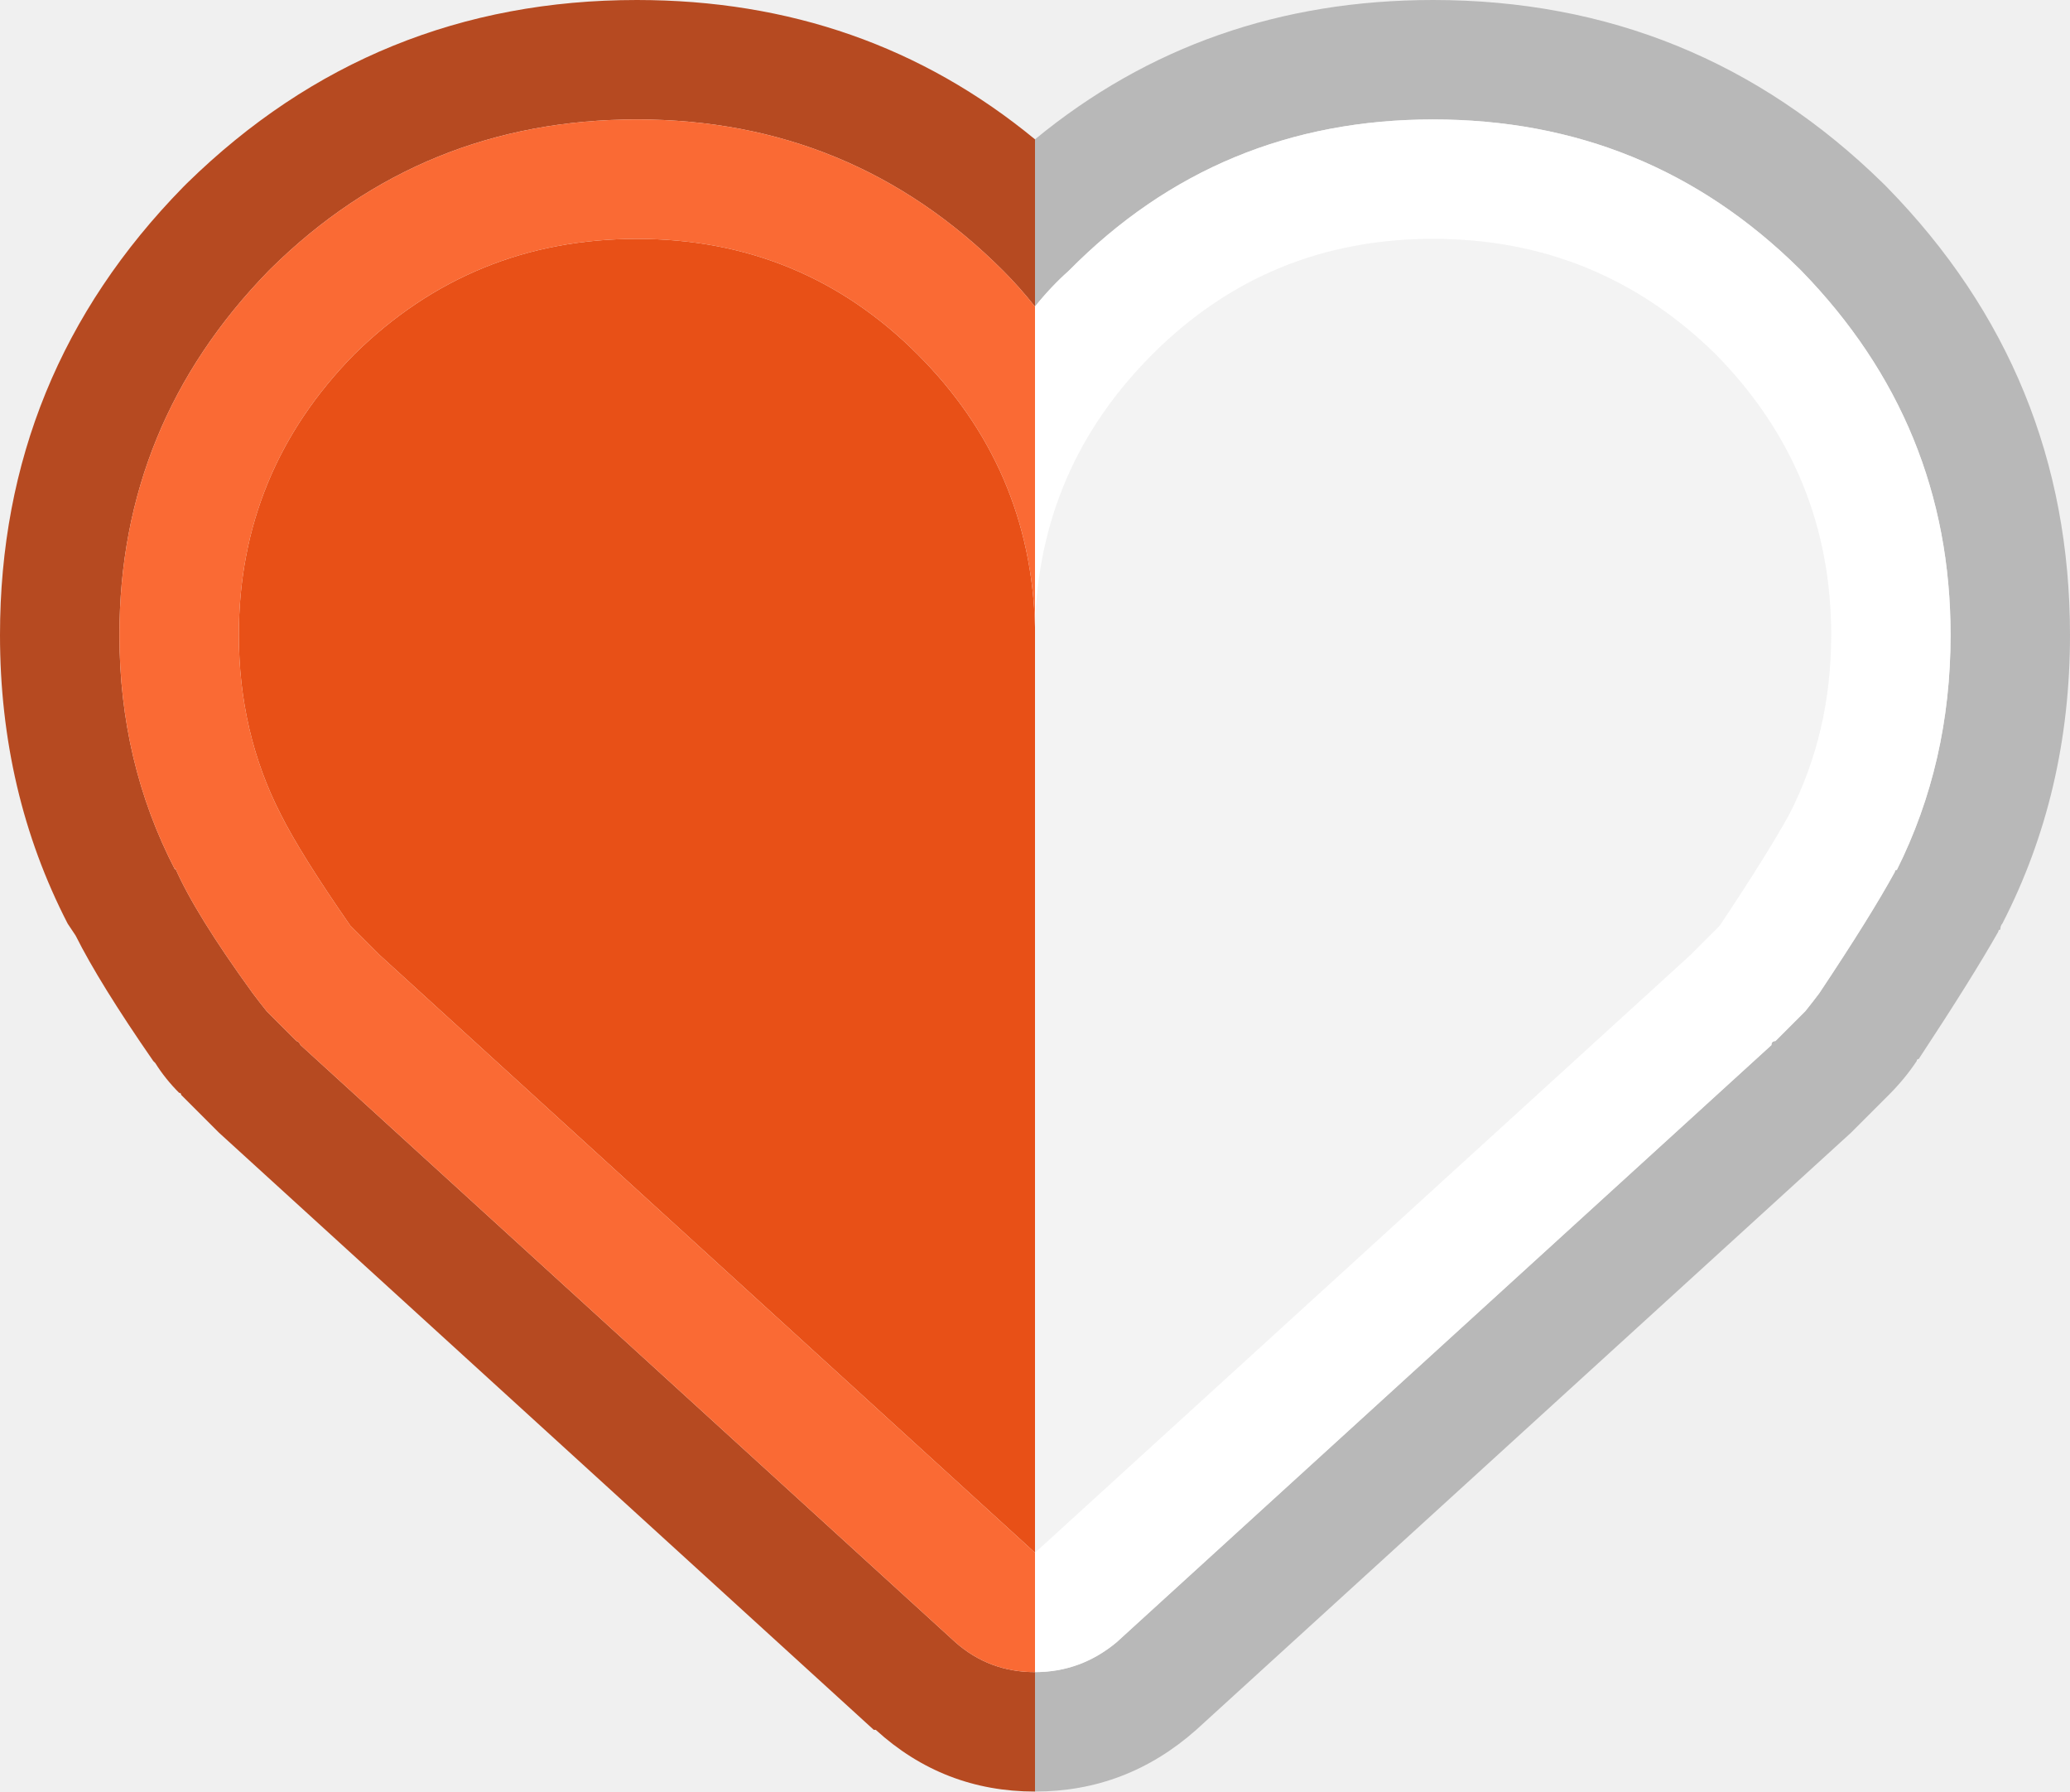
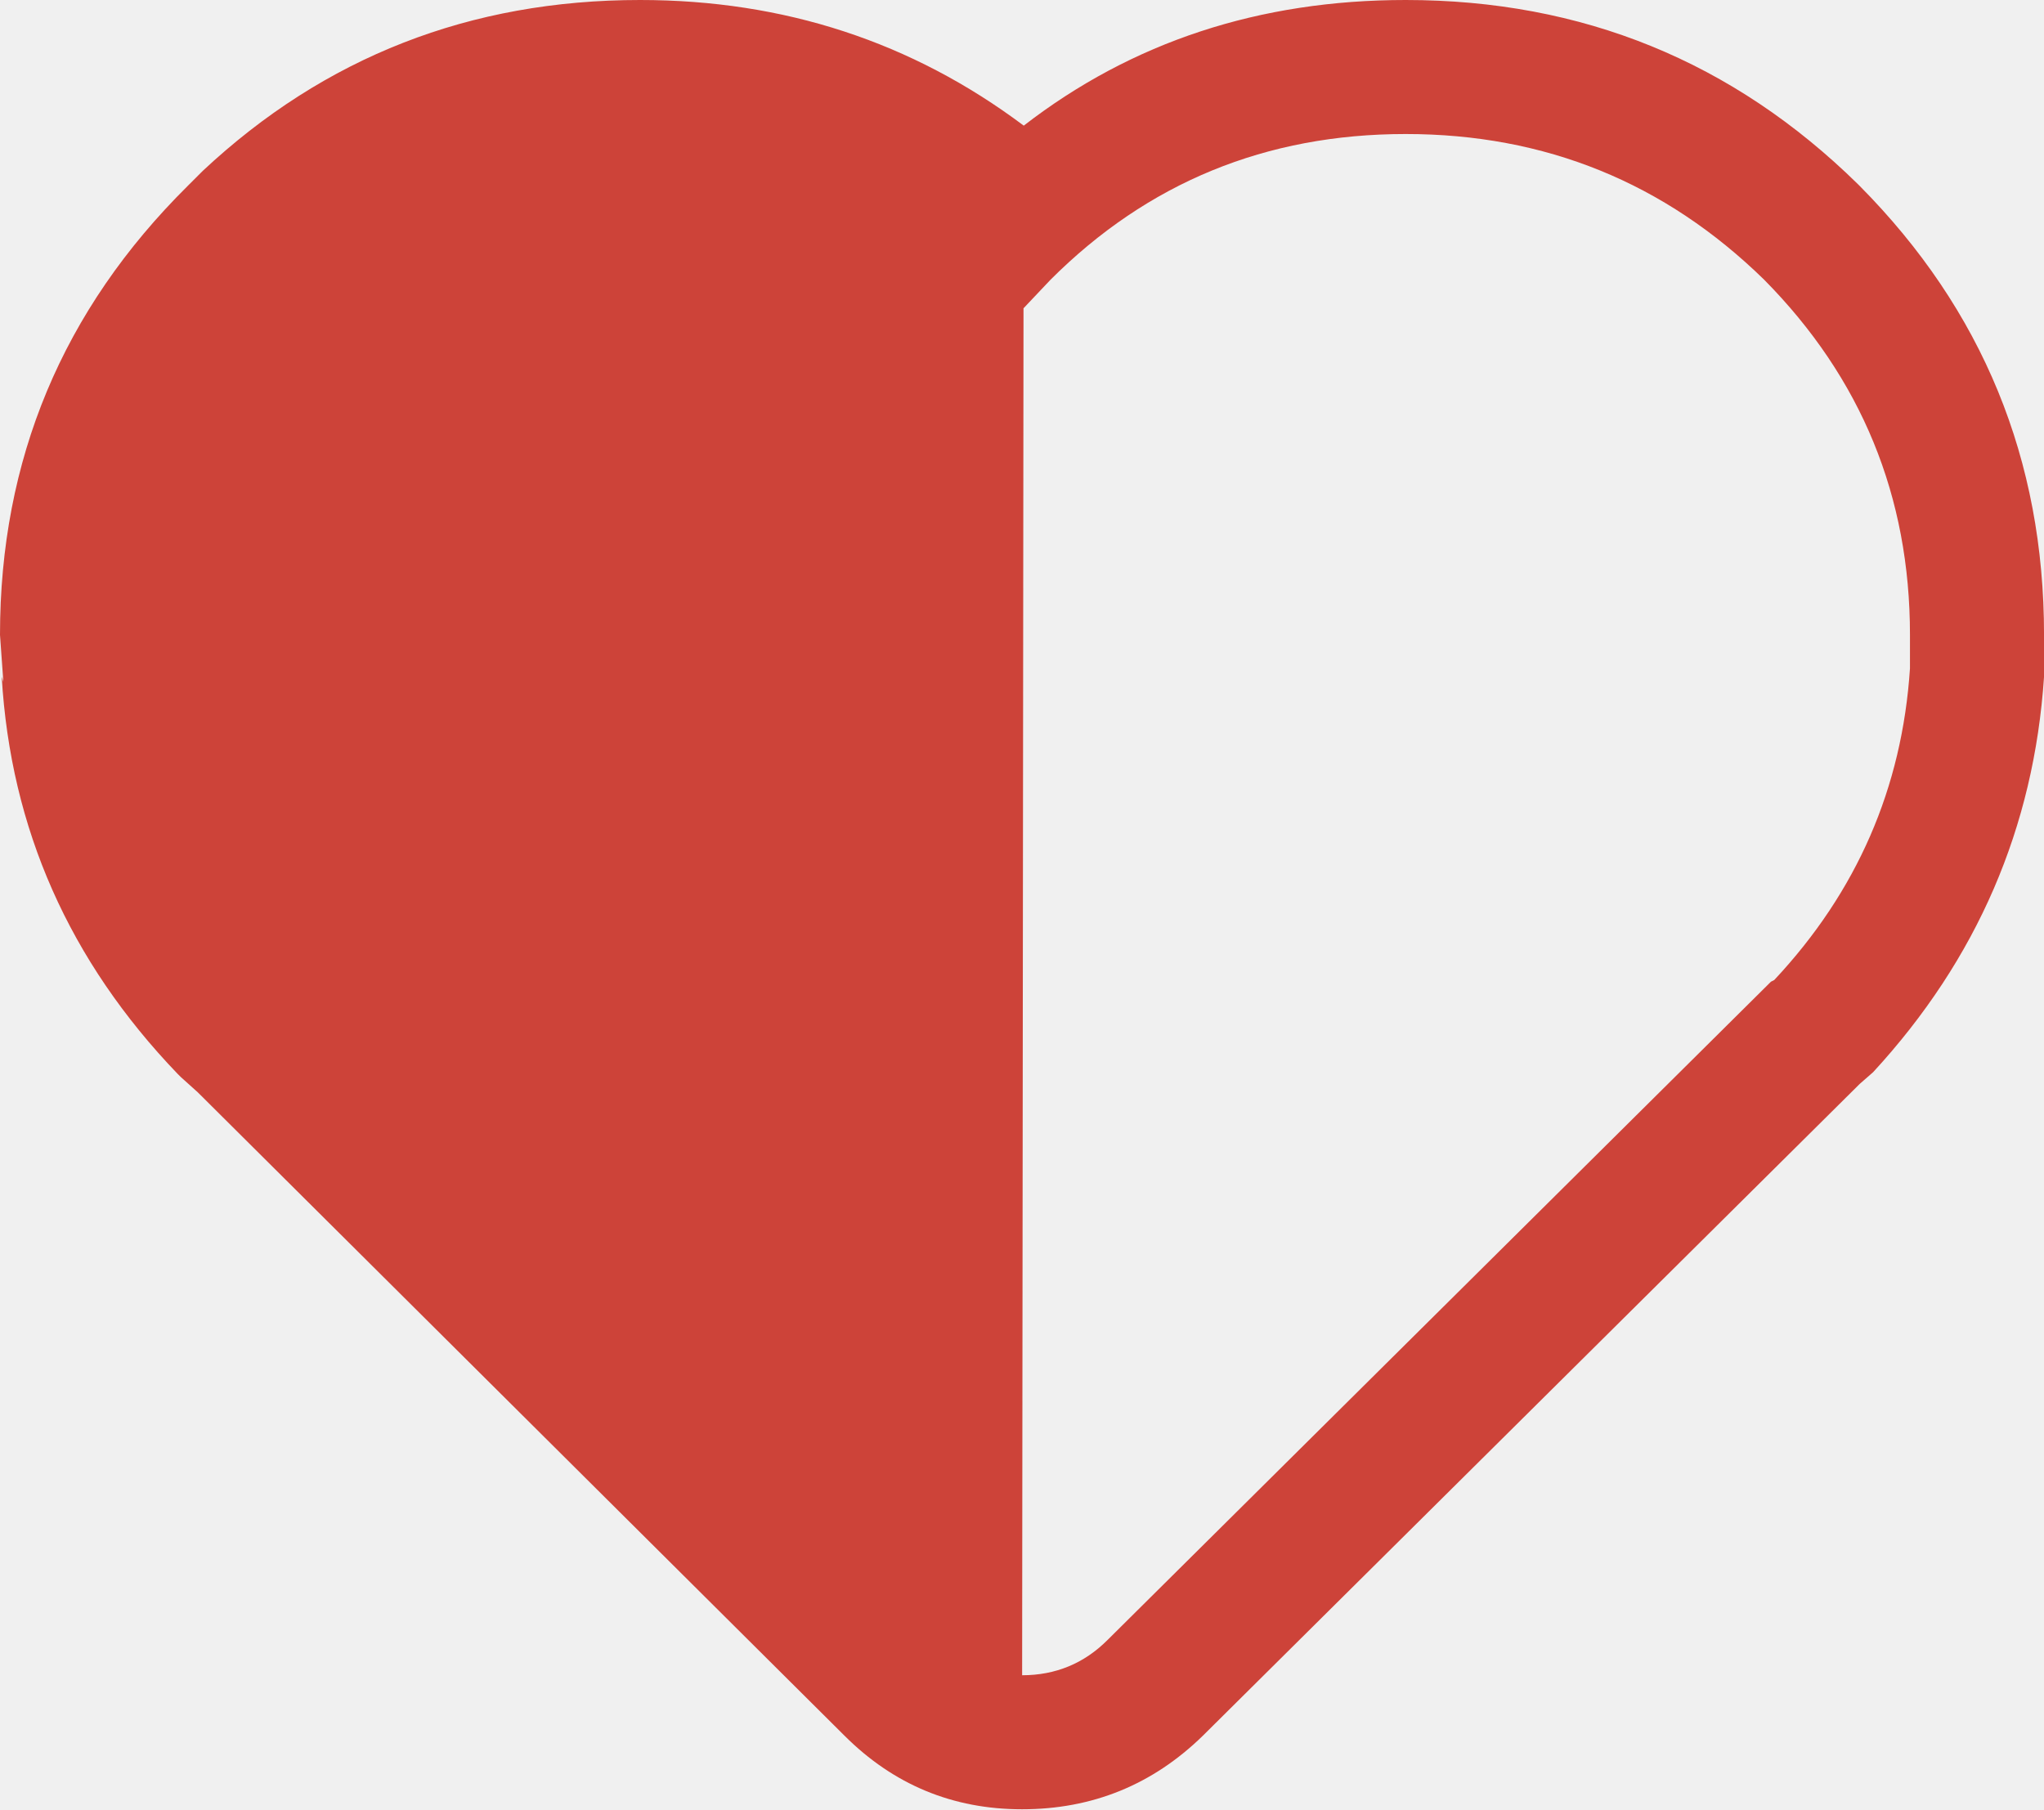
- <svg xmlns="http://www.w3.org/2000/svg" xmlns:xlink="http://www.w3.org/1999/xlink" version="1.1" height="45" preserveAspectRatio="none" y="0px" width="52" viewBox="0 0 52 45" x="0px">
-   <defs>
-     <g id="a">
-       <path fill-opacity=".2" fill="#fff" d="m120.25 93.6q-2.95-2.9-7.1-2.9t-7.05 2.9q-2.85 2.85-2.95 6.85v23.25l16.45-15q.4-.4.75-.75 1.2-1.8 1.75-2.8 1.05-2.05 1.05-4.5 0-4.1-2.9-7.05z" />
-       <path fill="#b8b8b8" d="m103.15 92.4q.4-.5.85-.9 3.75-3.8 9.15-3.8t9.2 3.75l.05.05q3.75 3.85 3.75 9.15 0 3.2-1.35 5.9-.05 0-.05.05-.6 1.1-1.9 3.05-.15.2-.35.45-.35.35-.75.75-.1 0-.1.1l-16.45 15q-.9.75-2.05.75v3q2.3 0 4.05-1.55l16.45-15q.05-.05.1-.1l.1-.1q.4-.4.75-.75.4-.4.7-.85 0-.05.05-.05 1.35-2.05 2-3.2 0-.05.05-.05 0-.1.05-.15 1.7-3.3 1.7-7.25 0-6.55-4.6-11.25l-.1-.1q-4.7-4.6-11.3-4.6-5.75 0-10 3.5v4.2z" />
-       <path fill="#fff" d="m104 91.5q-.45.4-.85.9v8.05q.1-4 2.95-6.85 2.9-2.9 7.05-2.9t7.1 2.9q2.9 2.95 2.9 7.05 0 2.45-1.05 4.5-.55 1-1.75 2.8-.35.35-.75.75l-16.45 15v3q1.15 0 2.05-.75l16.45-15q0-.1.1-.1.4-.4.75-.75.2-.25.35-.45 1.3-1.95 1.9-3.05 0-.05.05-.05 1.35-2.7 1.35-5.9 0-5.3-3.75-9.15l-.05-.05q-3.8-3.75-9.2-3.75t-9.15 3.8z" />
-       <path fill="#b64a21" d="m93.15 84.7q-6.6 0-11.3 4.6l-.1.1q-4.6 4.7-4.6 11.25 0 3.95 1.7 7.25.1.15.2.3.6 1.2 1.95 3.15l.05.05q.25.4.6.75.05 0 .05.05.35.35.75.75l.1.1q.05.05.1.1l16.45 15h.05q1.7 1.55 4 1.55v-3q-1.15 0-2-.75l-16.45-15q-.05-.1-.1-.1-.4-.4-.75-.75-.2-.25-.35-.45-1.45-2-1.95-3.15v.05q-1.4-2.7-1.4-5.9 0-5.3 3.75-9.15l.05-.05q3.8-3.75 9.2-3.75t9.2 3.8q.4.4.8.9v-4.2q-4.25-3.5-10-3.5z" />
-       <path fill="#e85017" d="m100.2 93.6q-2.9-2.9-7.05-2.9t-7.1 2.9q-2.9 2.95-2.9 7.05 0 2.45 1.05 4.5.5 1 1.75 2.8.35.35.75.75l16.45 15v-23.25q-.1-4-2.95-6.85z" />
-       <path fill="#fa6a34" d="m93.15 90.7q4.15 0 7.05 2.9 2.85 2.85 2.95 6.85v-8.05q-.4-.5-.8-.9-3.8-3.8-9.2-3.8t-9.2 3.75l-.05.05q-3.75 3.85-3.75 9.15 0 3.2 1.4 5.9v-.05q.5 1.15 1.95 3.15.15.2.35.45.35.35.75.75.05 0 .1.1l16.45 15q.85.75 2 .75v-3l-16.45-15q-.4-.4-.75-.75-1.25-1.8-1.75-2.8-1.05-2.05-1.05-4.5 0-4.1 2.9-7.05 2.95-2.9 7.1-2.9z" />
-     </g>
-   </defs>
-   <g transform="translate(-77.15,-84.7)">
-     <use y="0" width="100%" xlink:href="#a" height="100%" x="0" />
-   </g>
+ <svg xmlns="http://www.w3.org/2000/svg" version="1.1" height="54" width="61">
+   <path d="m19.1 0c-5.067 0-9.416 1.7-13.049 5.1l-.451.451c-3.733 3.7-5.6 8.165-5.6 13.398l.1 1.401-.049-.151c.267 4.534 2.017 8.485 5.25 11.852l.1.099 0.5.450 19.299 19.201c1.467 1.466 3.234 2.199 5.301 2.199 2.1 0 3.9-.733 5.4-2.199l19.6-19.451 0.4-.350c3.1-3.367 4.8-7.301 5.1-11.801v-.250-1c0-5.233-1.833-9.698-5.5-13.398l-.051-.051c-3.733-3.667-8.233-5.5-13.5-5.5-4.366 0-8.165 1.25-11.398 3.75-3.334-2.5-7.151-3.75-11.451-3.75zm22.849 4c4.167 0 7.735 1.45 10.701 4.35 2.9 2.933 4.35 6.466 4.35 10.599v1c-.233 3.567-1.584 6.668-4.051 9.301l-.099.051-0.2.199-19.599 19.449c-.699.699-1.549 1.05-2.547 1.051l.041-40.799.805-.851c2.9-2.9 6.433-4.35 10.599-4.35z" fill="#cd4339" />
</svg>
